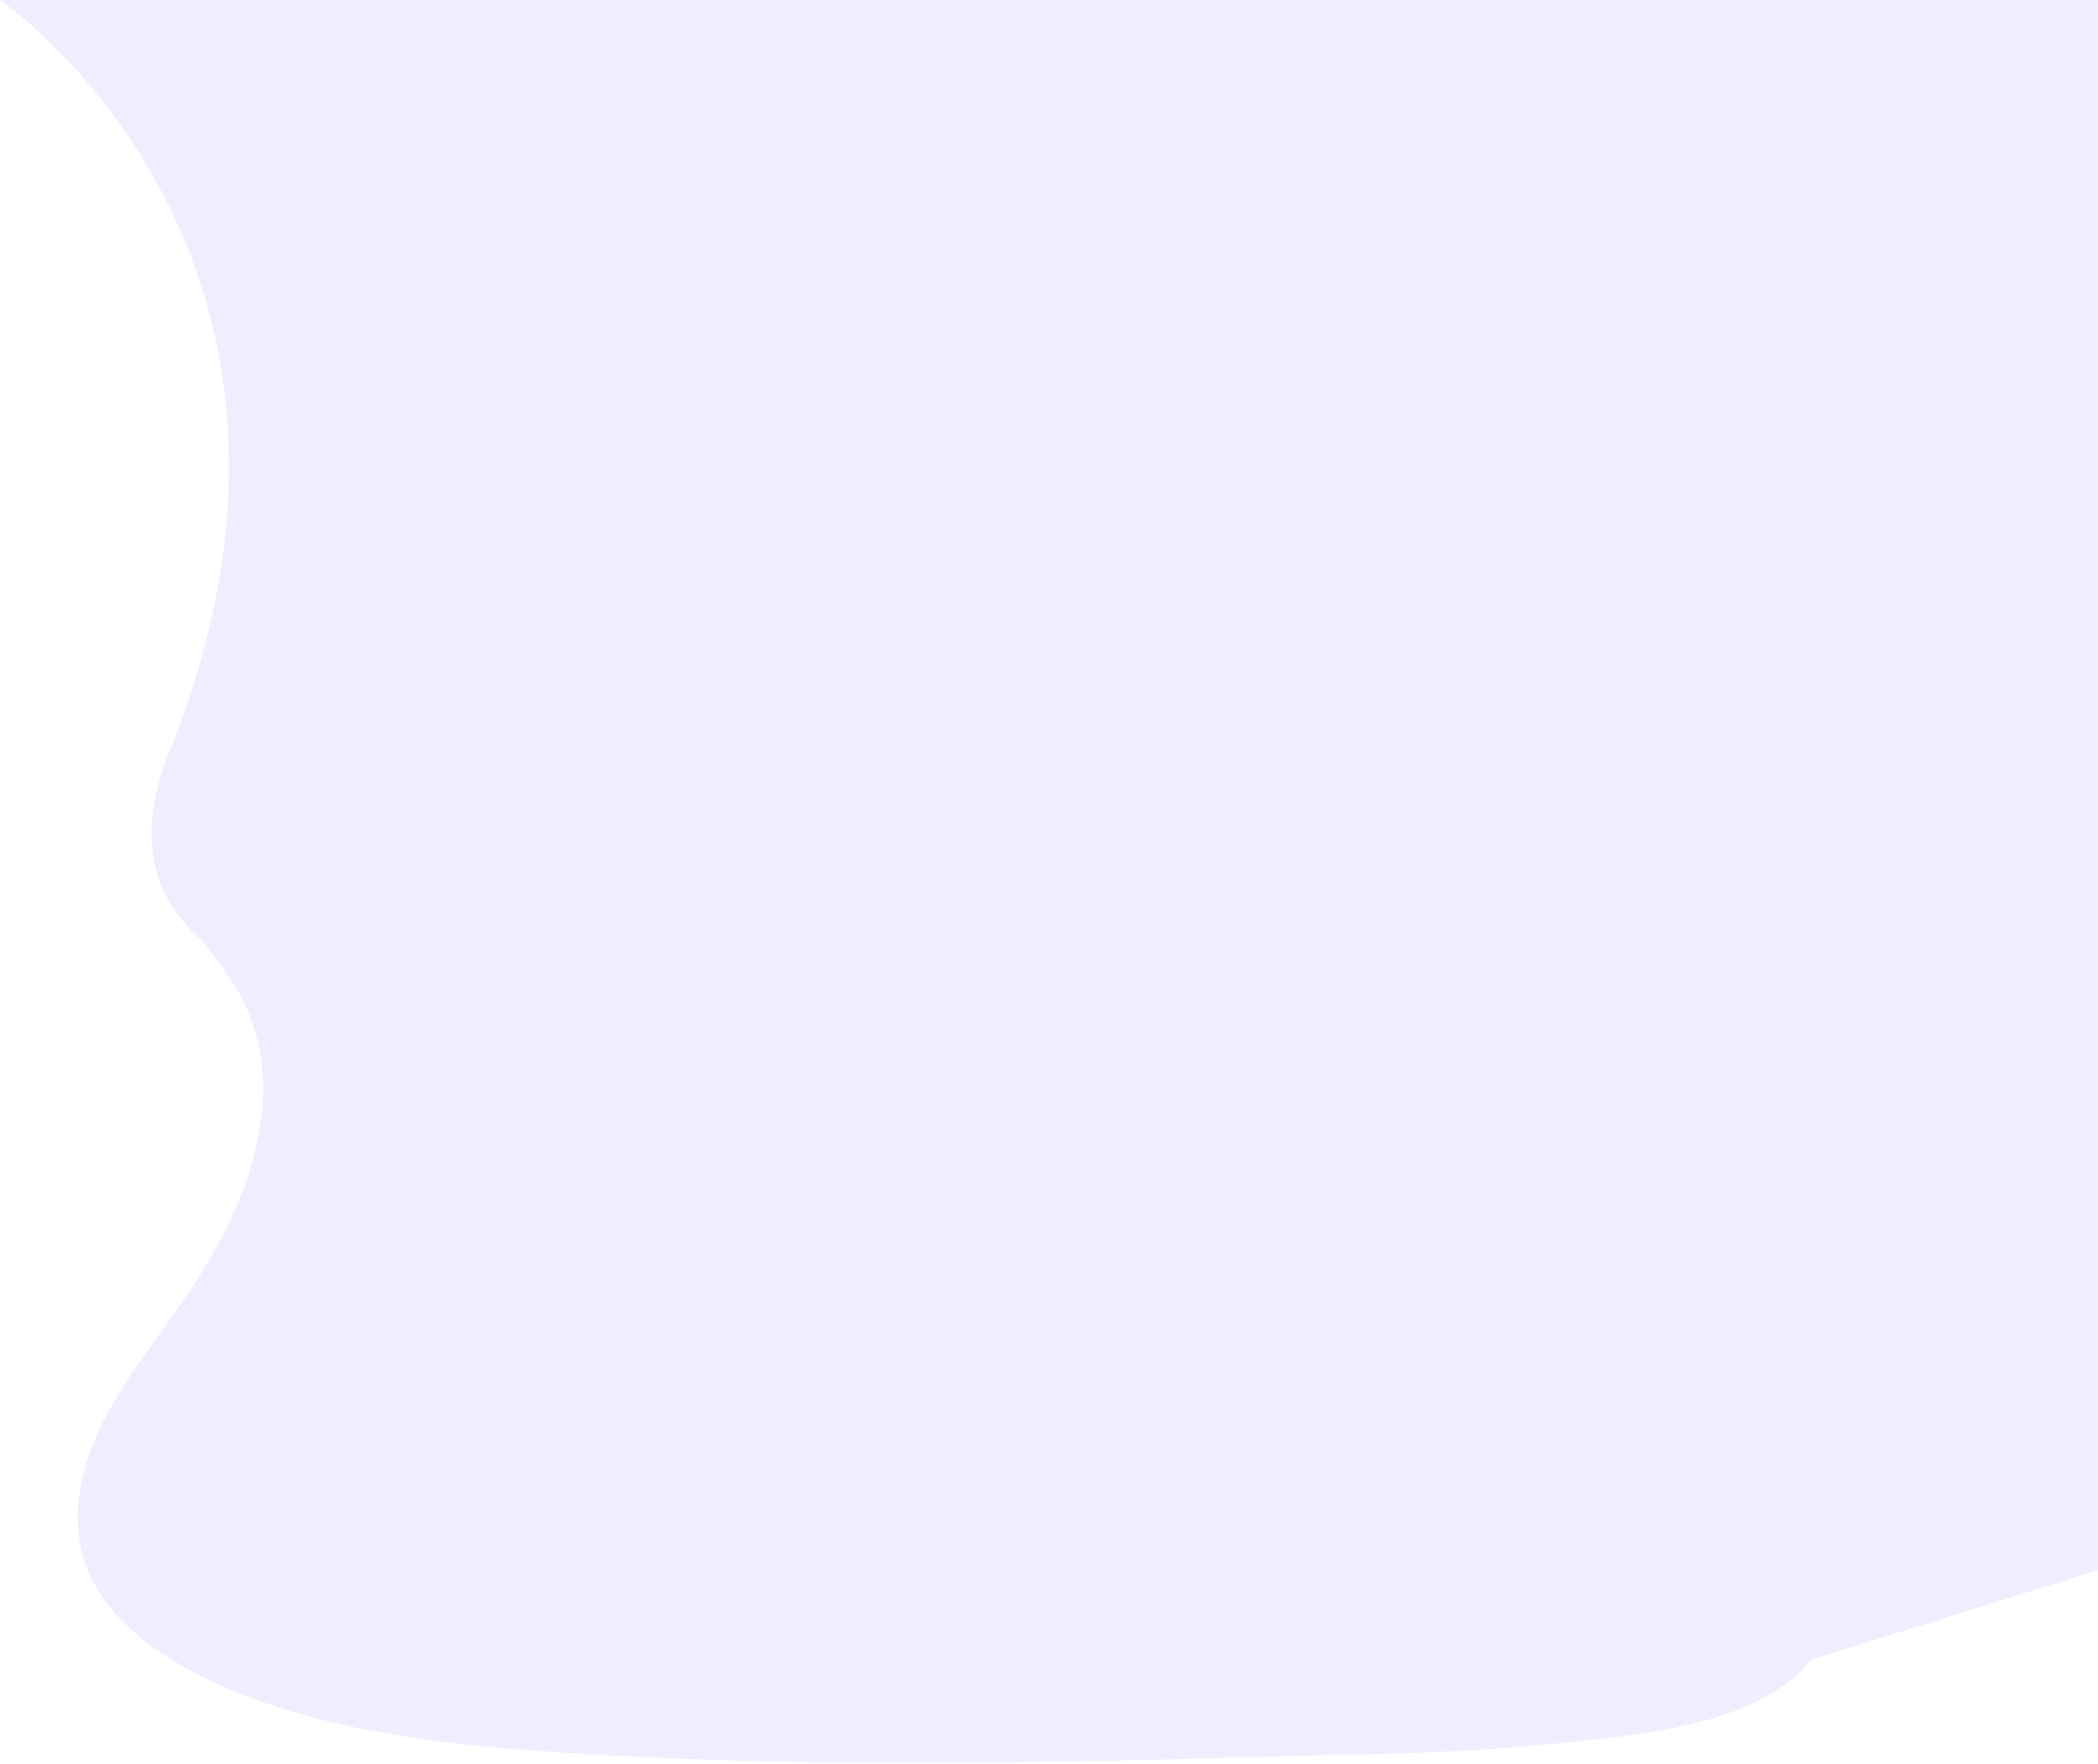
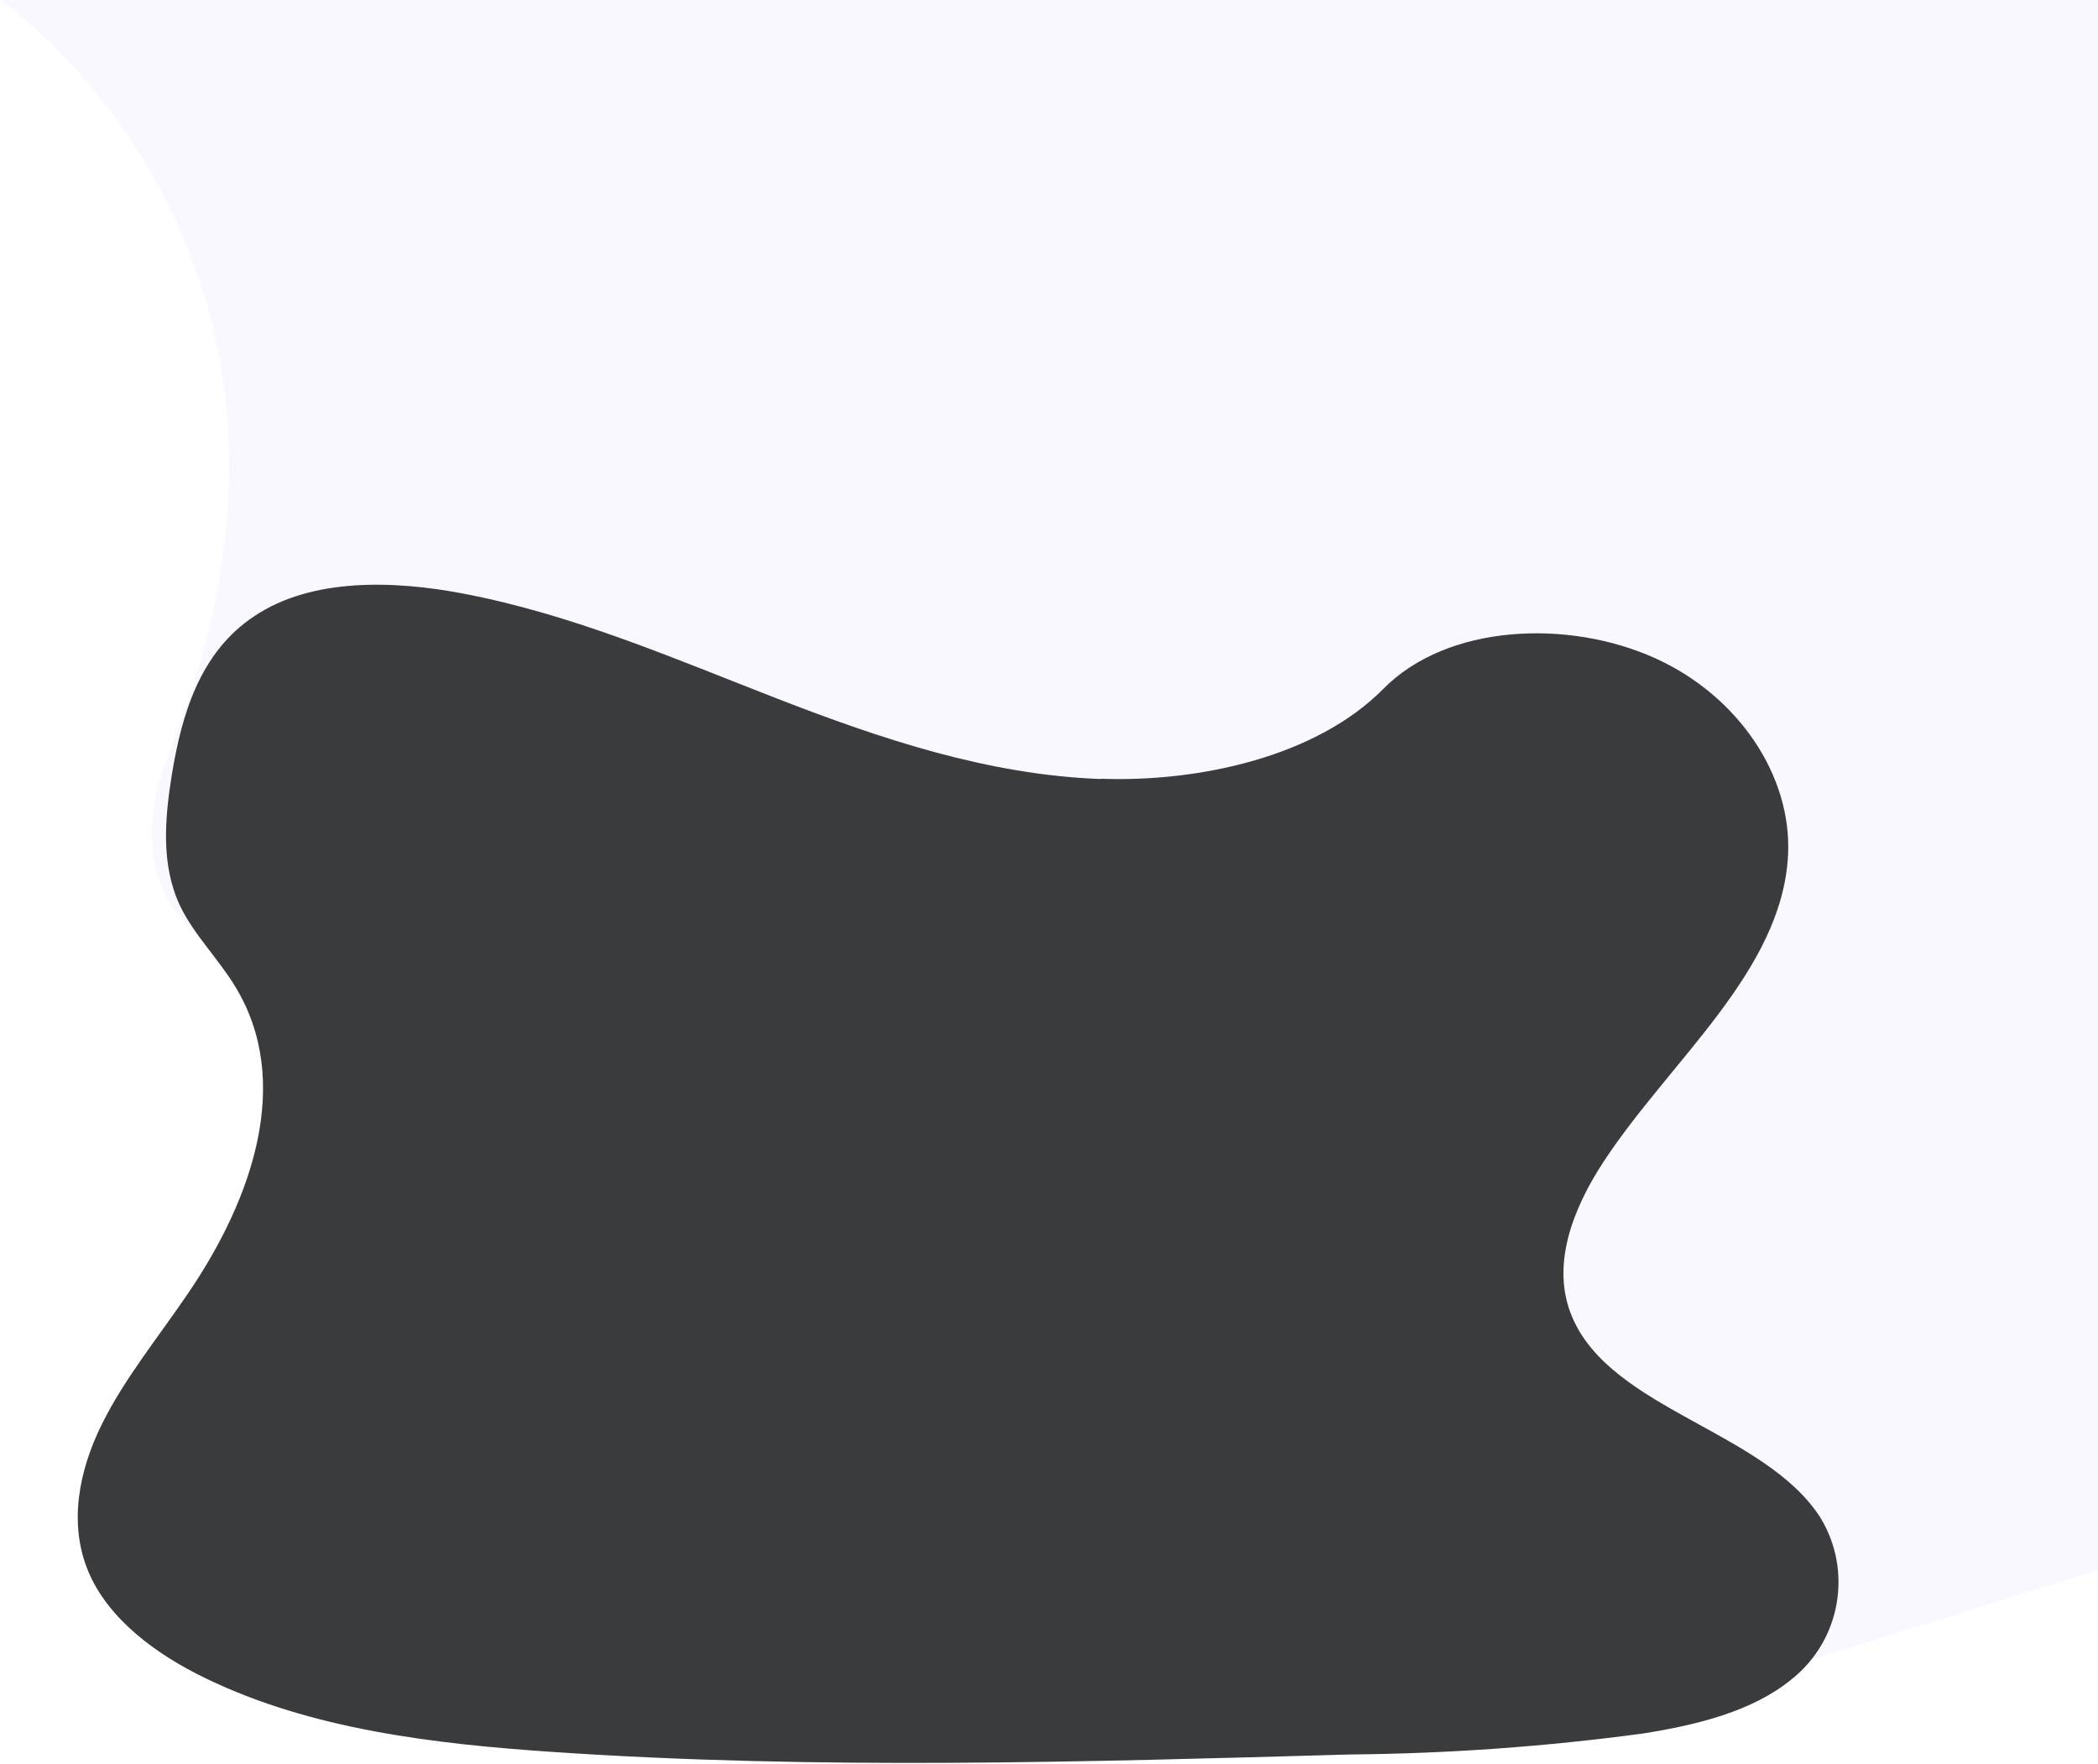
- <svg xmlns="http://www.w3.org/2000/svg" viewBox="0 0 837.3 703.7">
-   <defs>
-     <style>.a{fill:#efeeff}</style>
+ <svg xmlns="http://www.w3.org/2000/svg" id="svg10" version="1.1" viewBox="0 0 837.3 703.7">
+   <defs id="defs4">
+     <style id="style2">.a{fill:#efeeff}</style>
  </defs>
-   <path d="M0 0s147.8 100.8 67.5 300.3S620 377.5 620 377.5l-24.2 180.4 40.6 131.5 201-62.8V0z" class="a" />
-   <path d="M439.4 310.9c-45.1-1.6-88-16.1-129-32s-81.5-33.6-125.5-42c-28.3-5.4-60.7-6.2-83.4 9-22 14.6-29 39.7-32.9 63.1-2.8 17.6-4.5 36.1 3.3 52.6 5.5 11.4 15.2 21 21.9 32 23.3 38 6.8 85-18.5 122.2-11.8 17.5-25.5 34.1-34.7 52.7s-13.3 39.8-5.3 58.8C43.2 646 62 660.2 82.5 670c41.6 20.1 90.5 26 138.3 29.2 105.7 7.2 212 4 318 1a934 934 0 0 0 117.1-8.4c21.4-3.4 43.5-8.8 59.1-21.6a49.5 49.5 0 0 0 11.4-64.7c-22.2-34.4-83.5-43-99-80-8.6-20.3.2-43 12.6-61.9 26.6-40.5 71.2-76 73.6-122.3 1.6-31.8-19.9-63.6-53-78.6C625.8 247 577.6 249 552 275c-26.5 26.8-72.9 37.2-112.6 35.8z" class="a" />
+   <path style="opacity:0.399" id="path6" class="a" d="M0 0s147.8 100.8 67.5 300.3S620 377.5 620 377.5l-24.2 180.4 40.6 131.5 201-62.8V0z" />
+   <path style="opacity:1;fill:#393b3c;fill-opacity:1" id="path8" class="a" d="M439.4 310.9c-45.1-1.6-88-16.1-129-32s-81.5-33.6-125.5-42c-28.3-5.4-60.7-6.2-83.4 9-22 14.6-29 39.7-32.9 63.1-2.8 17.6-4.5 36.1 3.3 52.6 5.5 11.4 15.2 21 21.9 32 23.3 38 6.8 85-18.5 122.2-11.8 17.5-25.5 34.1-34.7 52.7s-13.3 39.8-5.3 58.8C43.2 646 62 660.2 82.5 670c41.6 20.1 90.5 26 138.3 29.2 105.7 7.2 212 4 318 1a934 934 0 0 0 117.1-8.4c21.4-3.4 43.5-8.8 59.1-21.6a49.5 49.5 0 0 0 11.4-64.7c-22.2-34.4-83.5-43-99-80-8.6-20.3.2-43 12.6-61.9 26.6-40.5 71.2-76 73.6-122.3 1.6-31.8-19.9-63.6-53-78.6C625.8 247 577.6 249 552 275c-26.5 26.8-72.9 37.2-112.6 35.8z" />
</svg>
